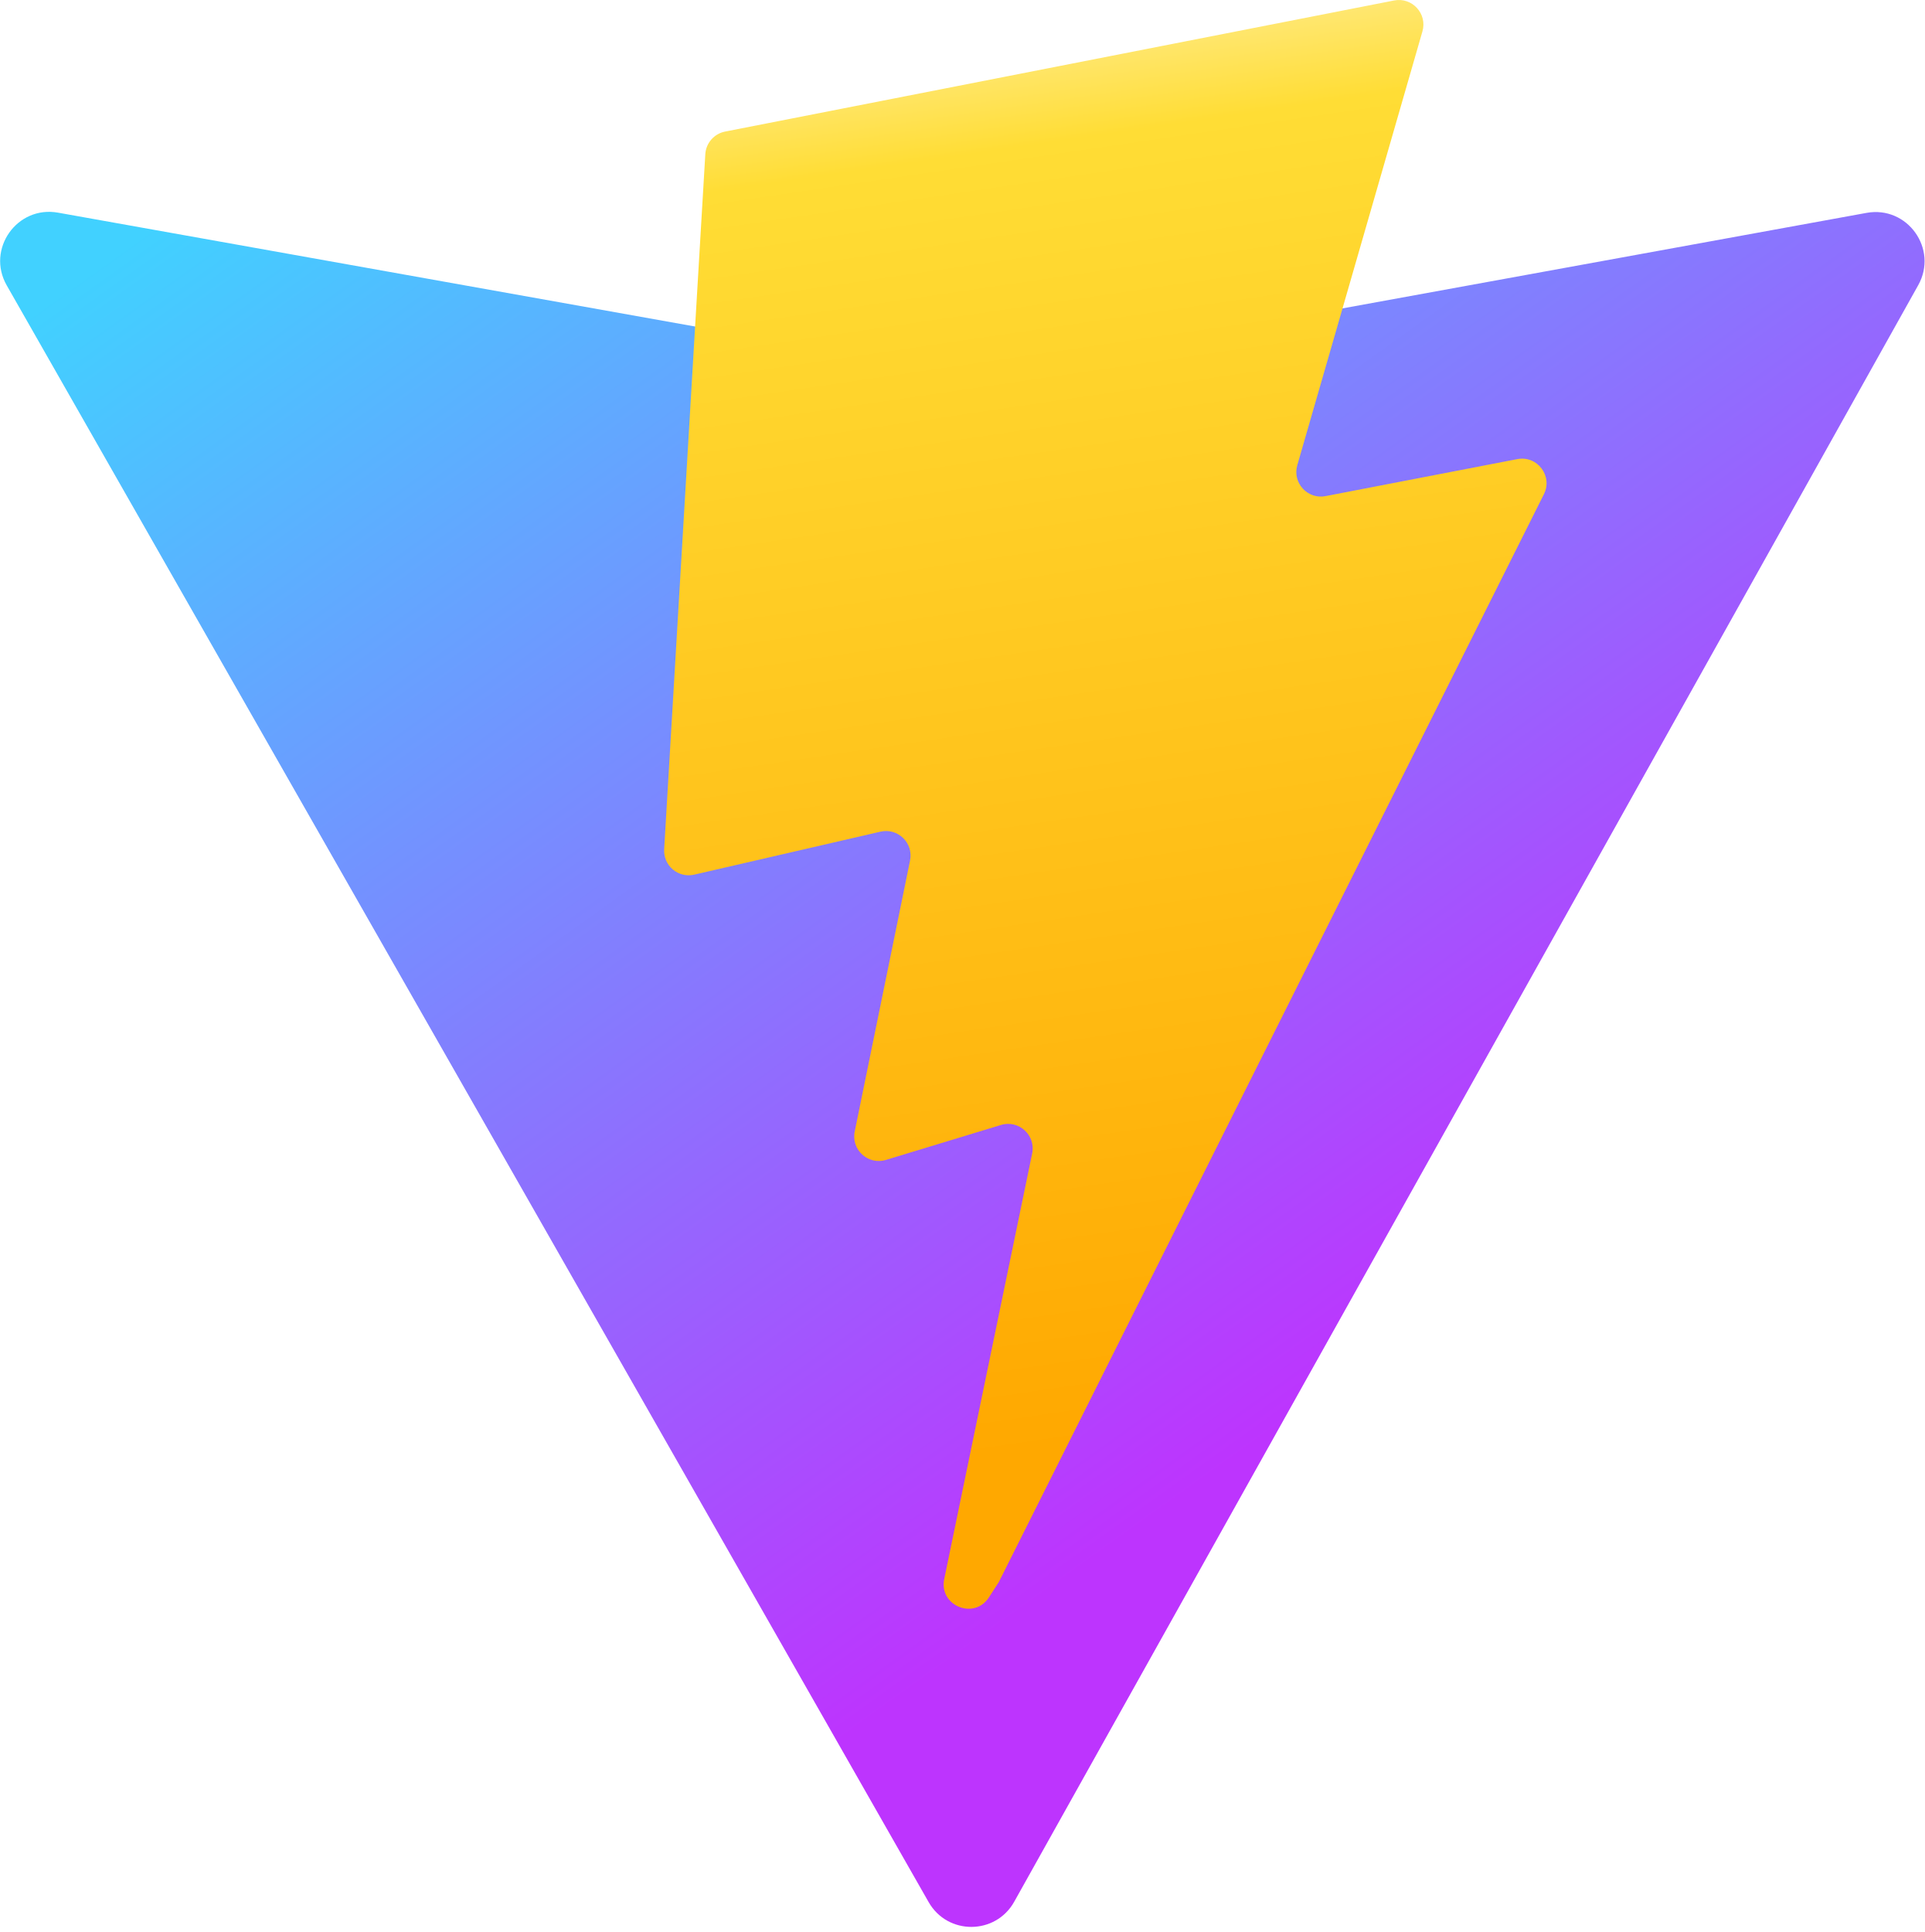
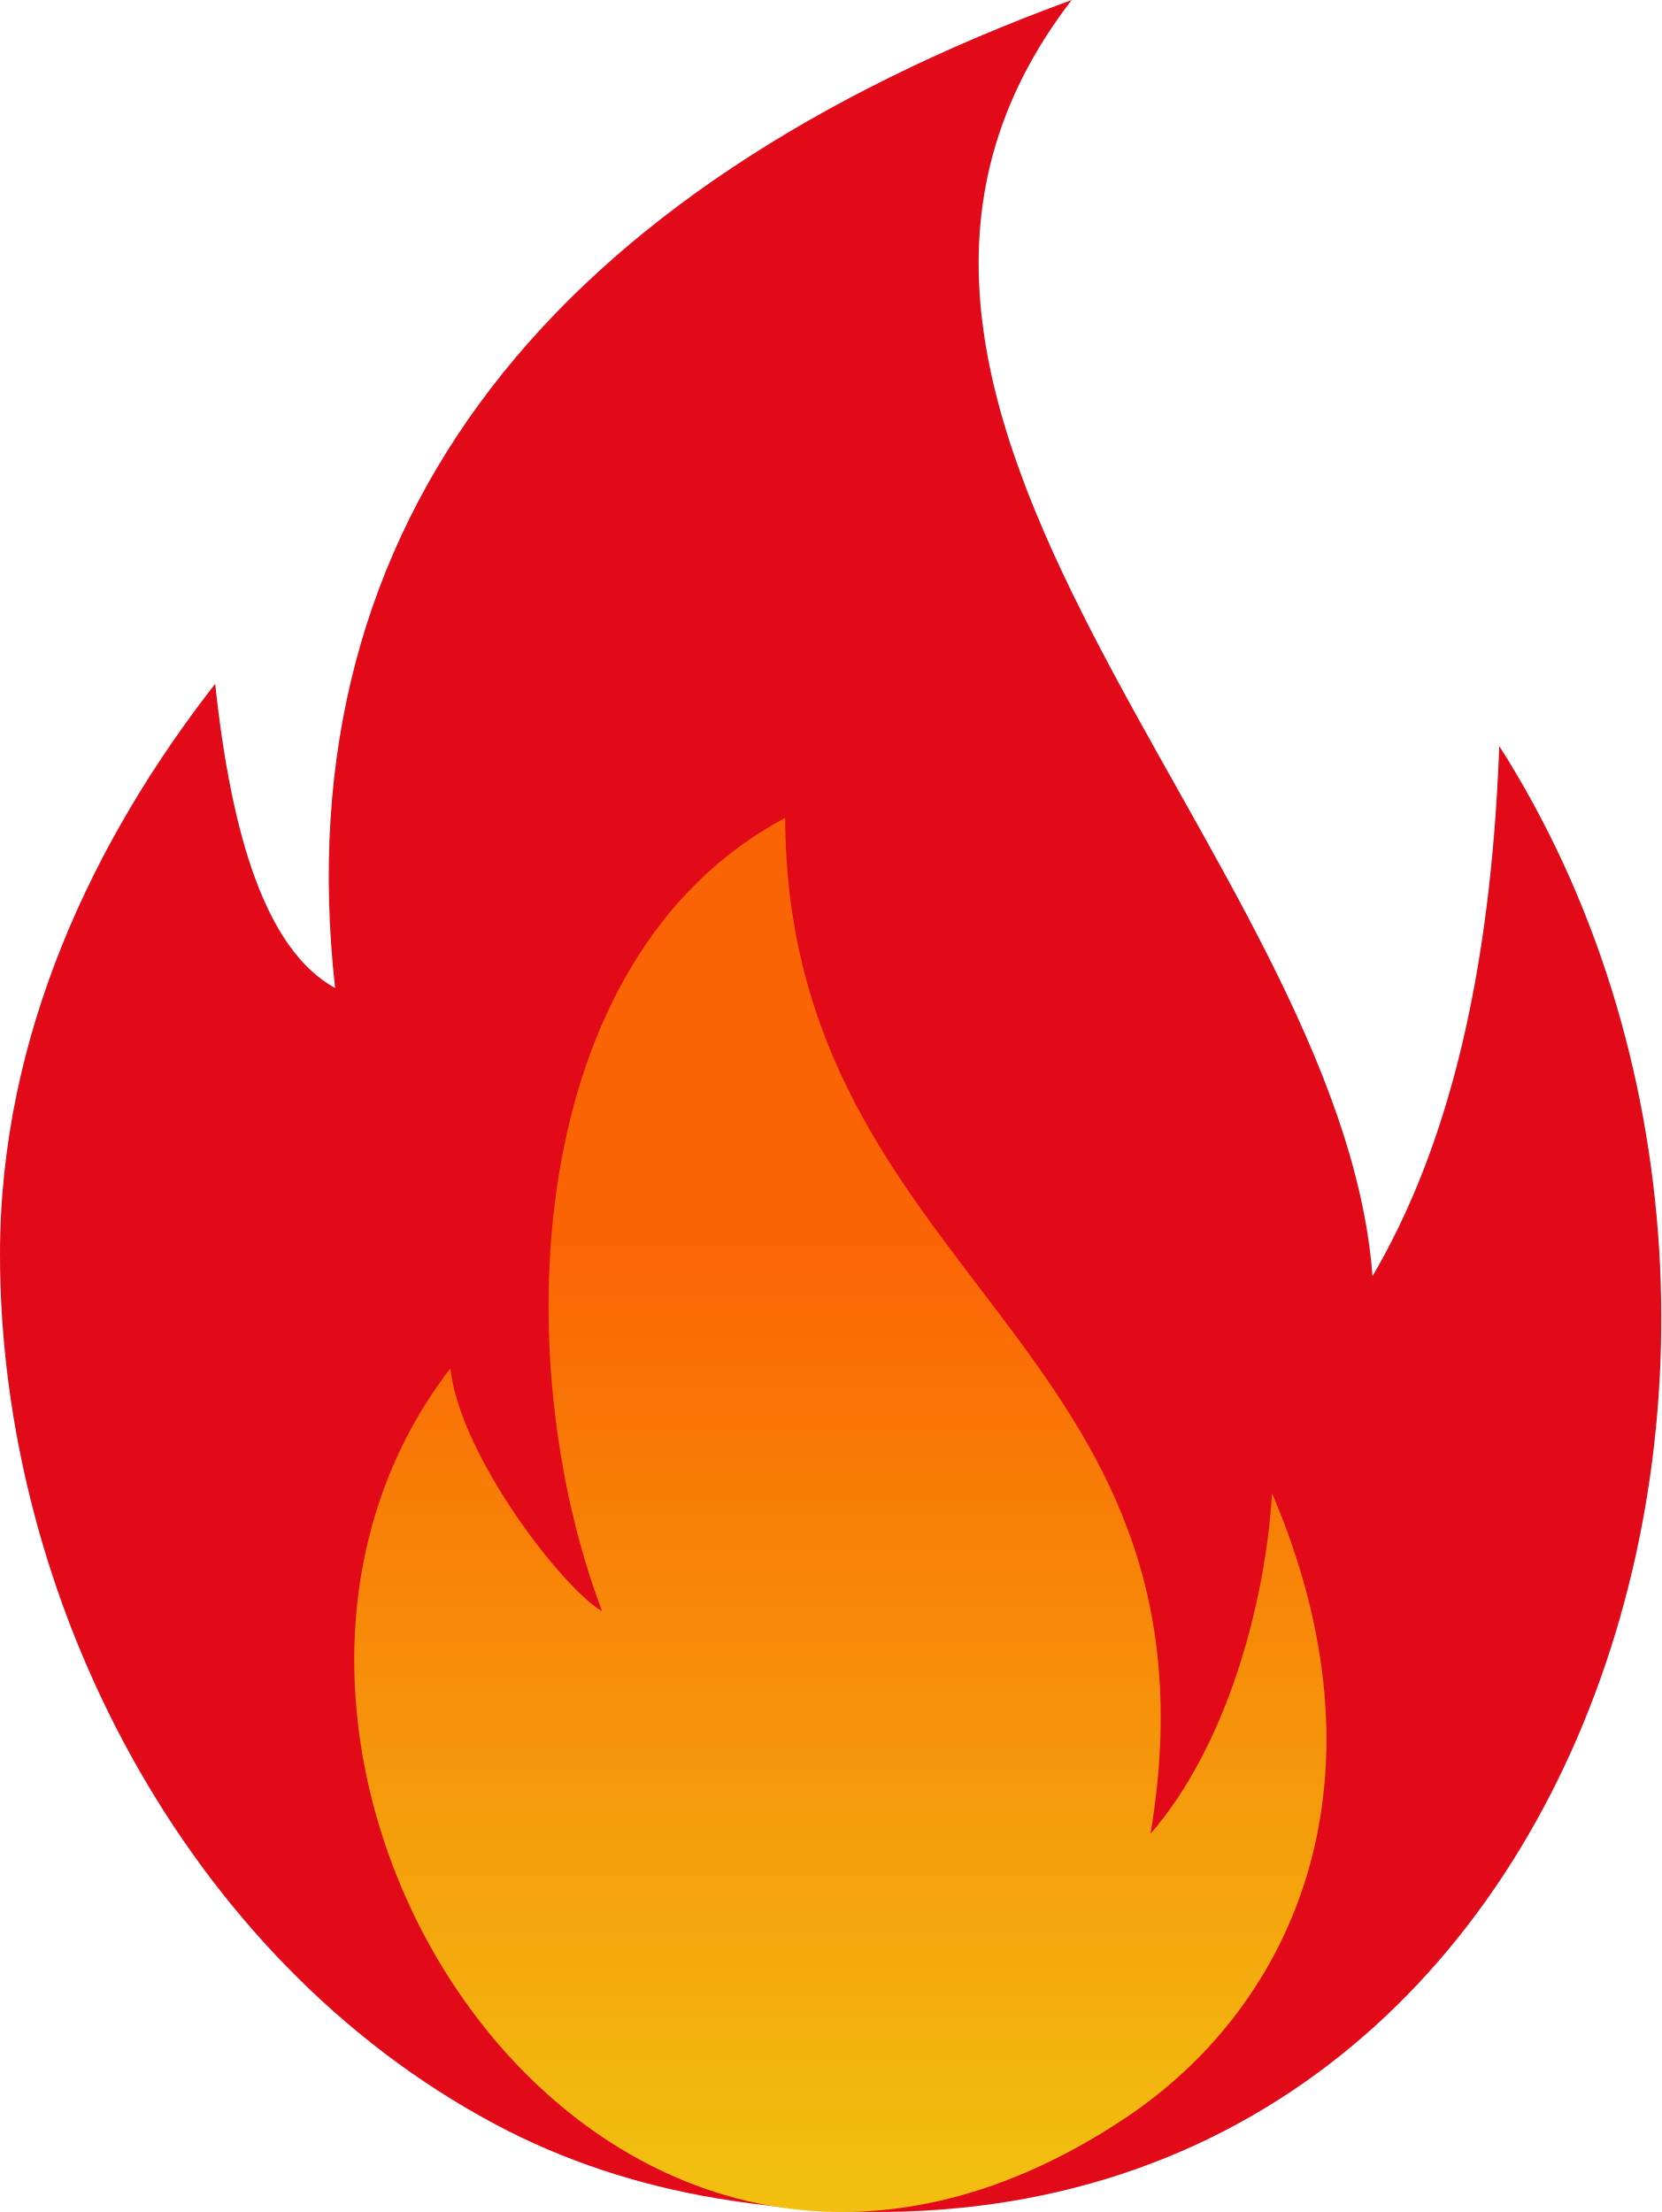
- <svg xmlns="http://www.w3.org/2000/svg" aria-hidden="true" role="img" class="iconify iconify--logos" width="31.88" height="32" preserveAspectRatio="xMidYMid meet" viewBox="0 0 256 257">
+ <svg xmlns="http://www.w3.org/2000/svg" shape-rendering="geometricPrecision" text-rendering="geometricPrecision" image-rendering="optimizeQuality" fill-rule="evenodd" clip-rule="evenodd" viewBox="0 0 384 511.4">
  <defs>
-     <linearGradient id="IconifyId1813088fe1fbc01fb466" x1="-.828%" x2="57.636%" y1="7.652%" y2="78.411%">
-       <stop offset="0%" stop-color="#41D1FF" />
-       <stop offset="100%" stop-color="#BD34FE" />
-     </linearGradient>
-     <linearGradient id="IconifyId1813088fe1fbc01fb467" x1="43.376%" x2="50.316%" y1="2.242%" y2="89.03%">
-       <stop offset="0%" stop-color="#FFEA83" />
-       <stop offset="8.333%" stop-color="#FFDD35" />
-       <stop offset="100%" stop-color="#FFA800" />
+     <linearGradient id="a" gradientUnits="userSpaceOnUse" x1="163.52" y1="286.47" x2="163.52" y2="500.71">
+       <stop offset="0" stop-color="#FB6404" />
+       <stop offset="1" stop-color="#F2BE10" />
    </linearGradient>
  </defs>
-   <path fill="url(#IconifyId1813088fe1fbc01fb466)" d="M255.153 37.938L134.897 252.976c-2.483 4.44-8.862 4.466-11.382.048L.875 37.958c-2.746-4.814 1.371-10.646 6.827-9.67l120.385 21.517a6.537 6.537 0 0 0 2.322-.004l117.867-21.483c5.438-.991 9.574 4.796 6.877 9.62Z" />
-   <path fill="url(#IconifyId1813088fe1fbc01fb467)" d="M185.432.063L96.44 17.501a3.268 3.268 0 0 0-2.634 3.014l-5.474 92.456a3.268 3.268 0 0 0 3.997 3.378l24.777-5.718c2.318-.535 4.413 1.507 3.936 3.838l-7.361 36.047c-.495 2.426 1.782 4.5 4.151 3.78l15.304-4.649c2.372-.72 4.652 1.36 4.15 3.788l-11.698 56.621c-.732 3.542 3.979 5.473 5.943 2.437l1.313-2.028l72.516-144.72c1.215-2.423-.88-5.186-3.54-4.672l-25.505 4.922c-2.396.462-4.435-1.77-3.759-4.114l16.646-57.705c.677-2.35-1.37-4.583-3.769-4.113Z" />
+   <path fill="#E20919" d="M77.46 228.43C65.33 119.85 128.78 43.48 247.72 0c-72.85 94.5 62.09 196.88 69.53 295.03 17.44-29.75 27.34-69.48 29.3-122.55 89.18 139.92 15.25 368.59-181.02 335.73-18.02-3.01-35.38-8.7-51.21-17.17C42.76 452.8 0 369.53 0 290c0-50.69 21.68-95.95 49.74-131.91 3.75 35.23 11.73 61.51 27.72 70.34z" />
+   <path fill="url(#a)" d="M139.16 372.49c-21.83-57.66-18.81-150.75 42.33-183.41.43 107.03 103.57 120.64 84.44 234.9 17.64-20.39 26.51-53.02 28.1-78.75 27.96 65.38 6.04 117.72-33.81 144.37-121.15 81-225.48-83.23-156.11-173.26 2.08 20.07 26.14 51.12 35.05 56.15z" />
</svg>
